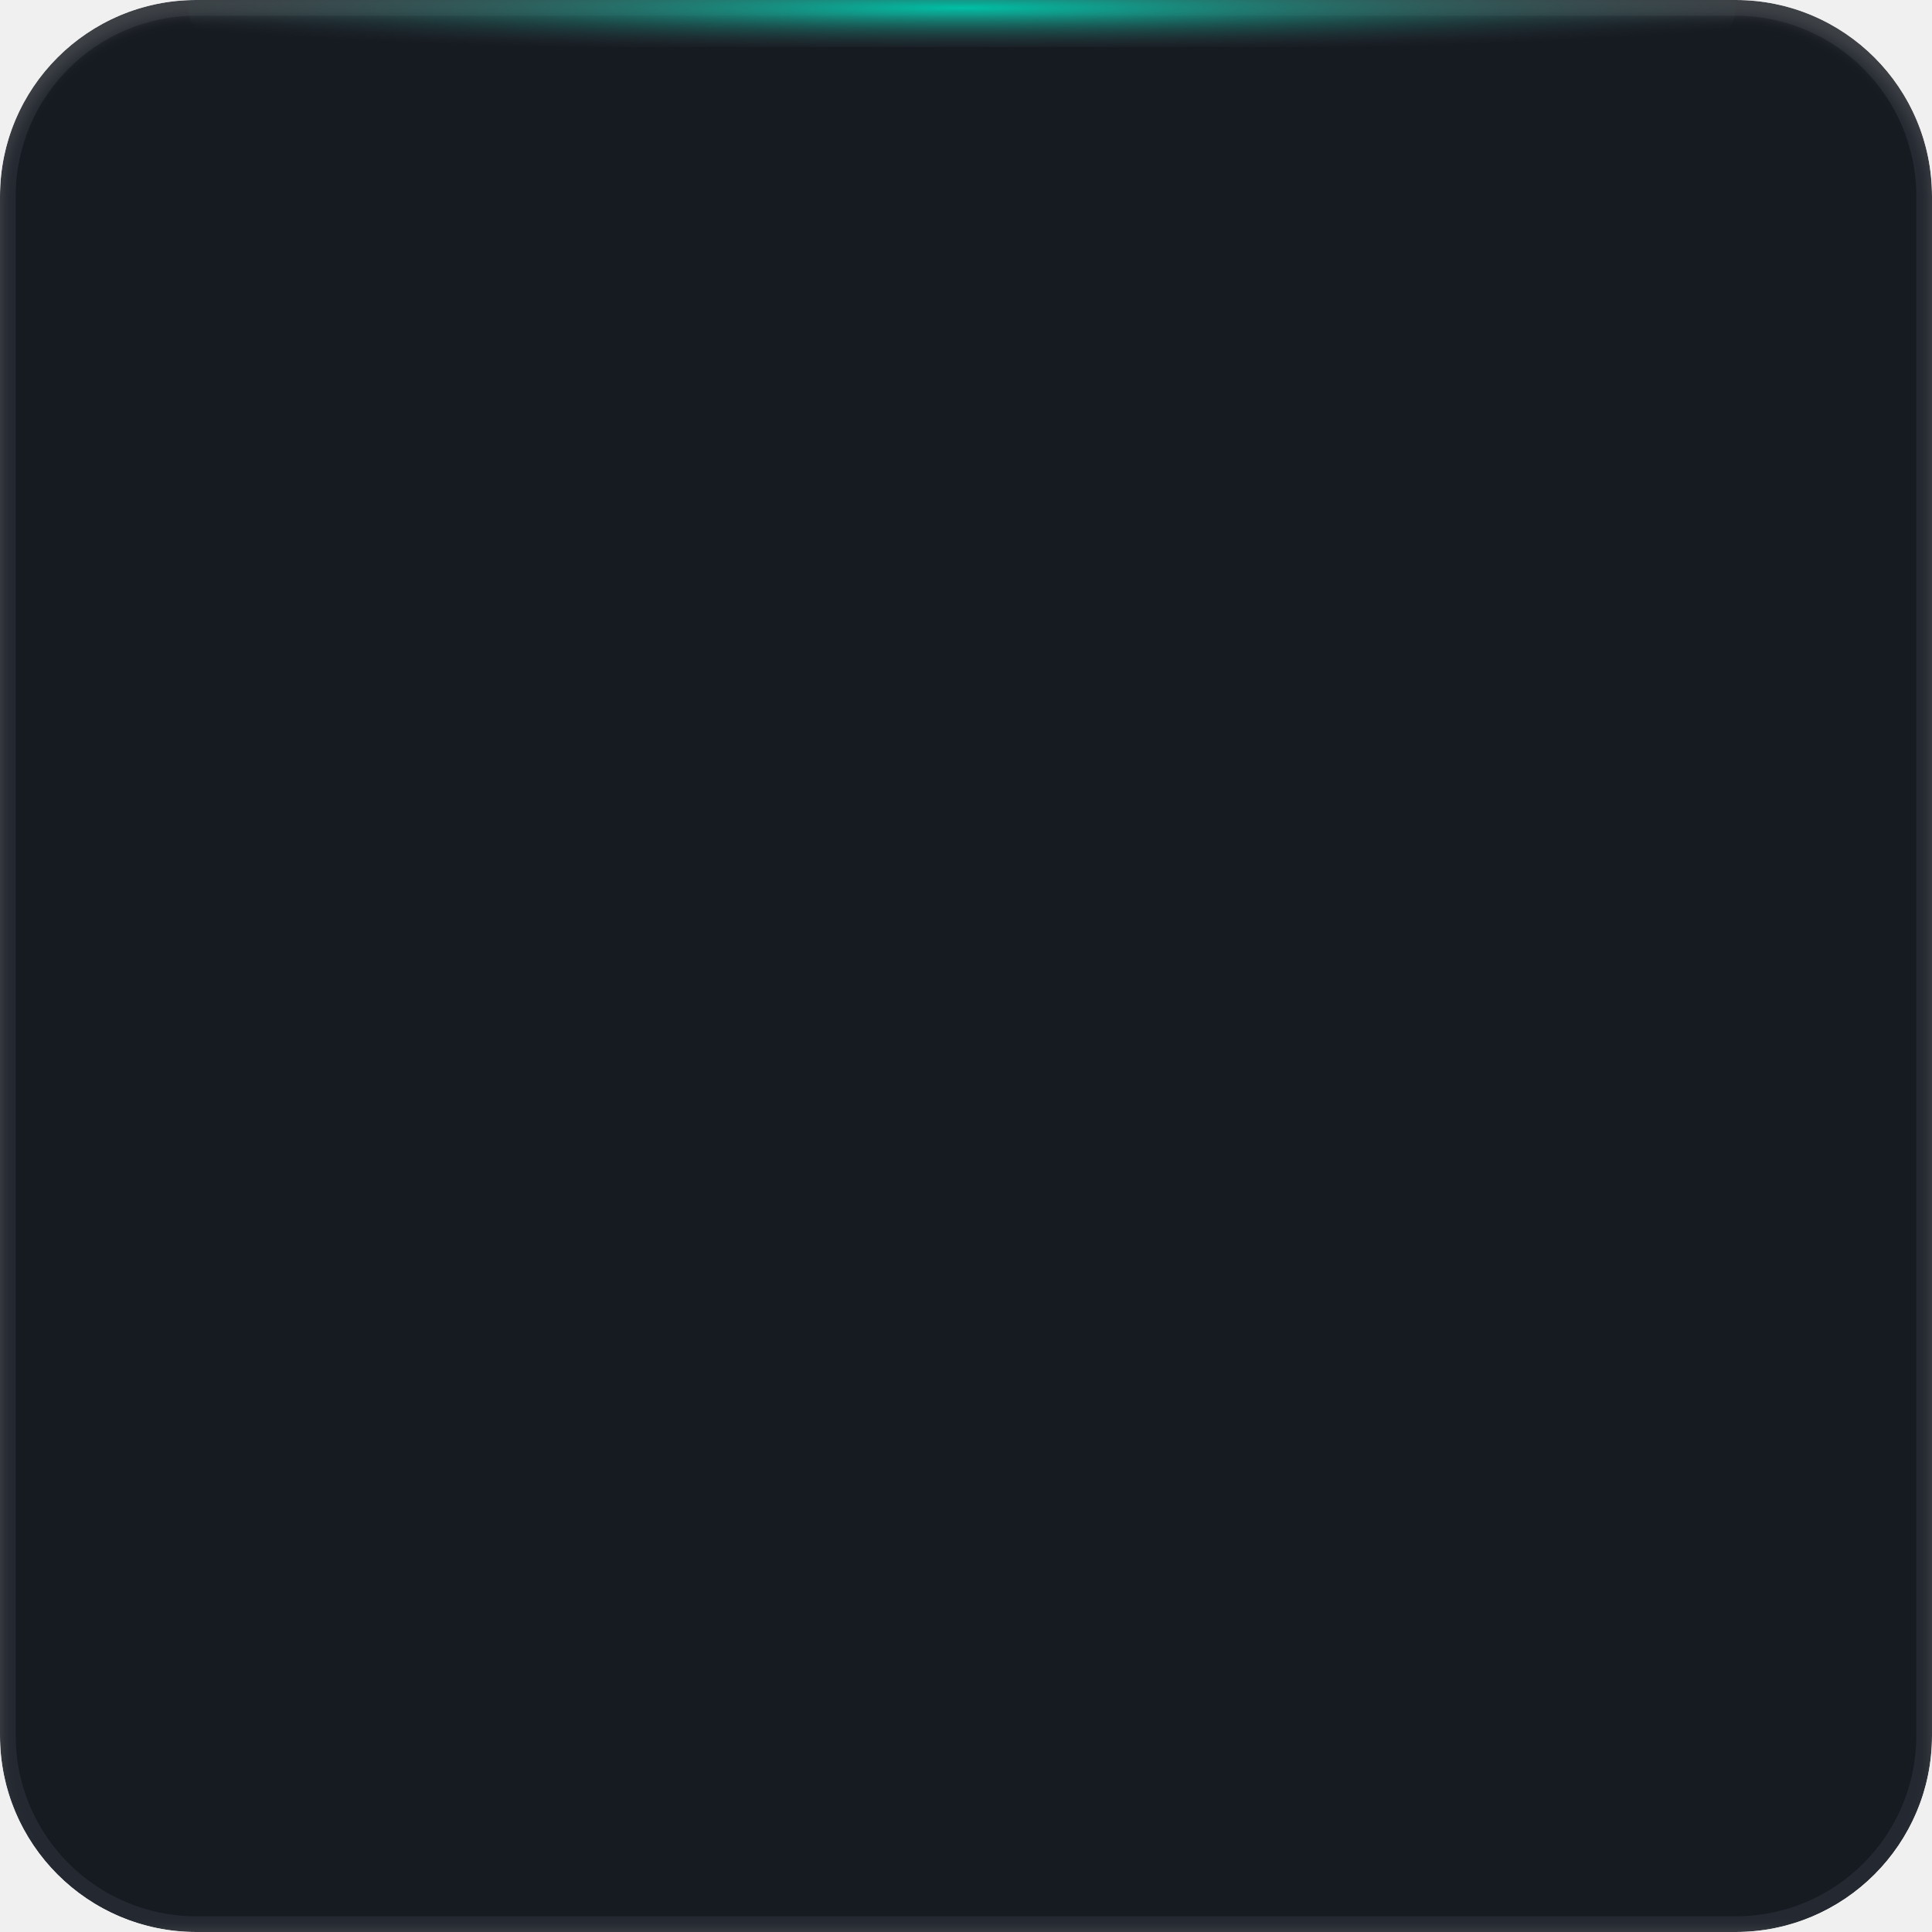
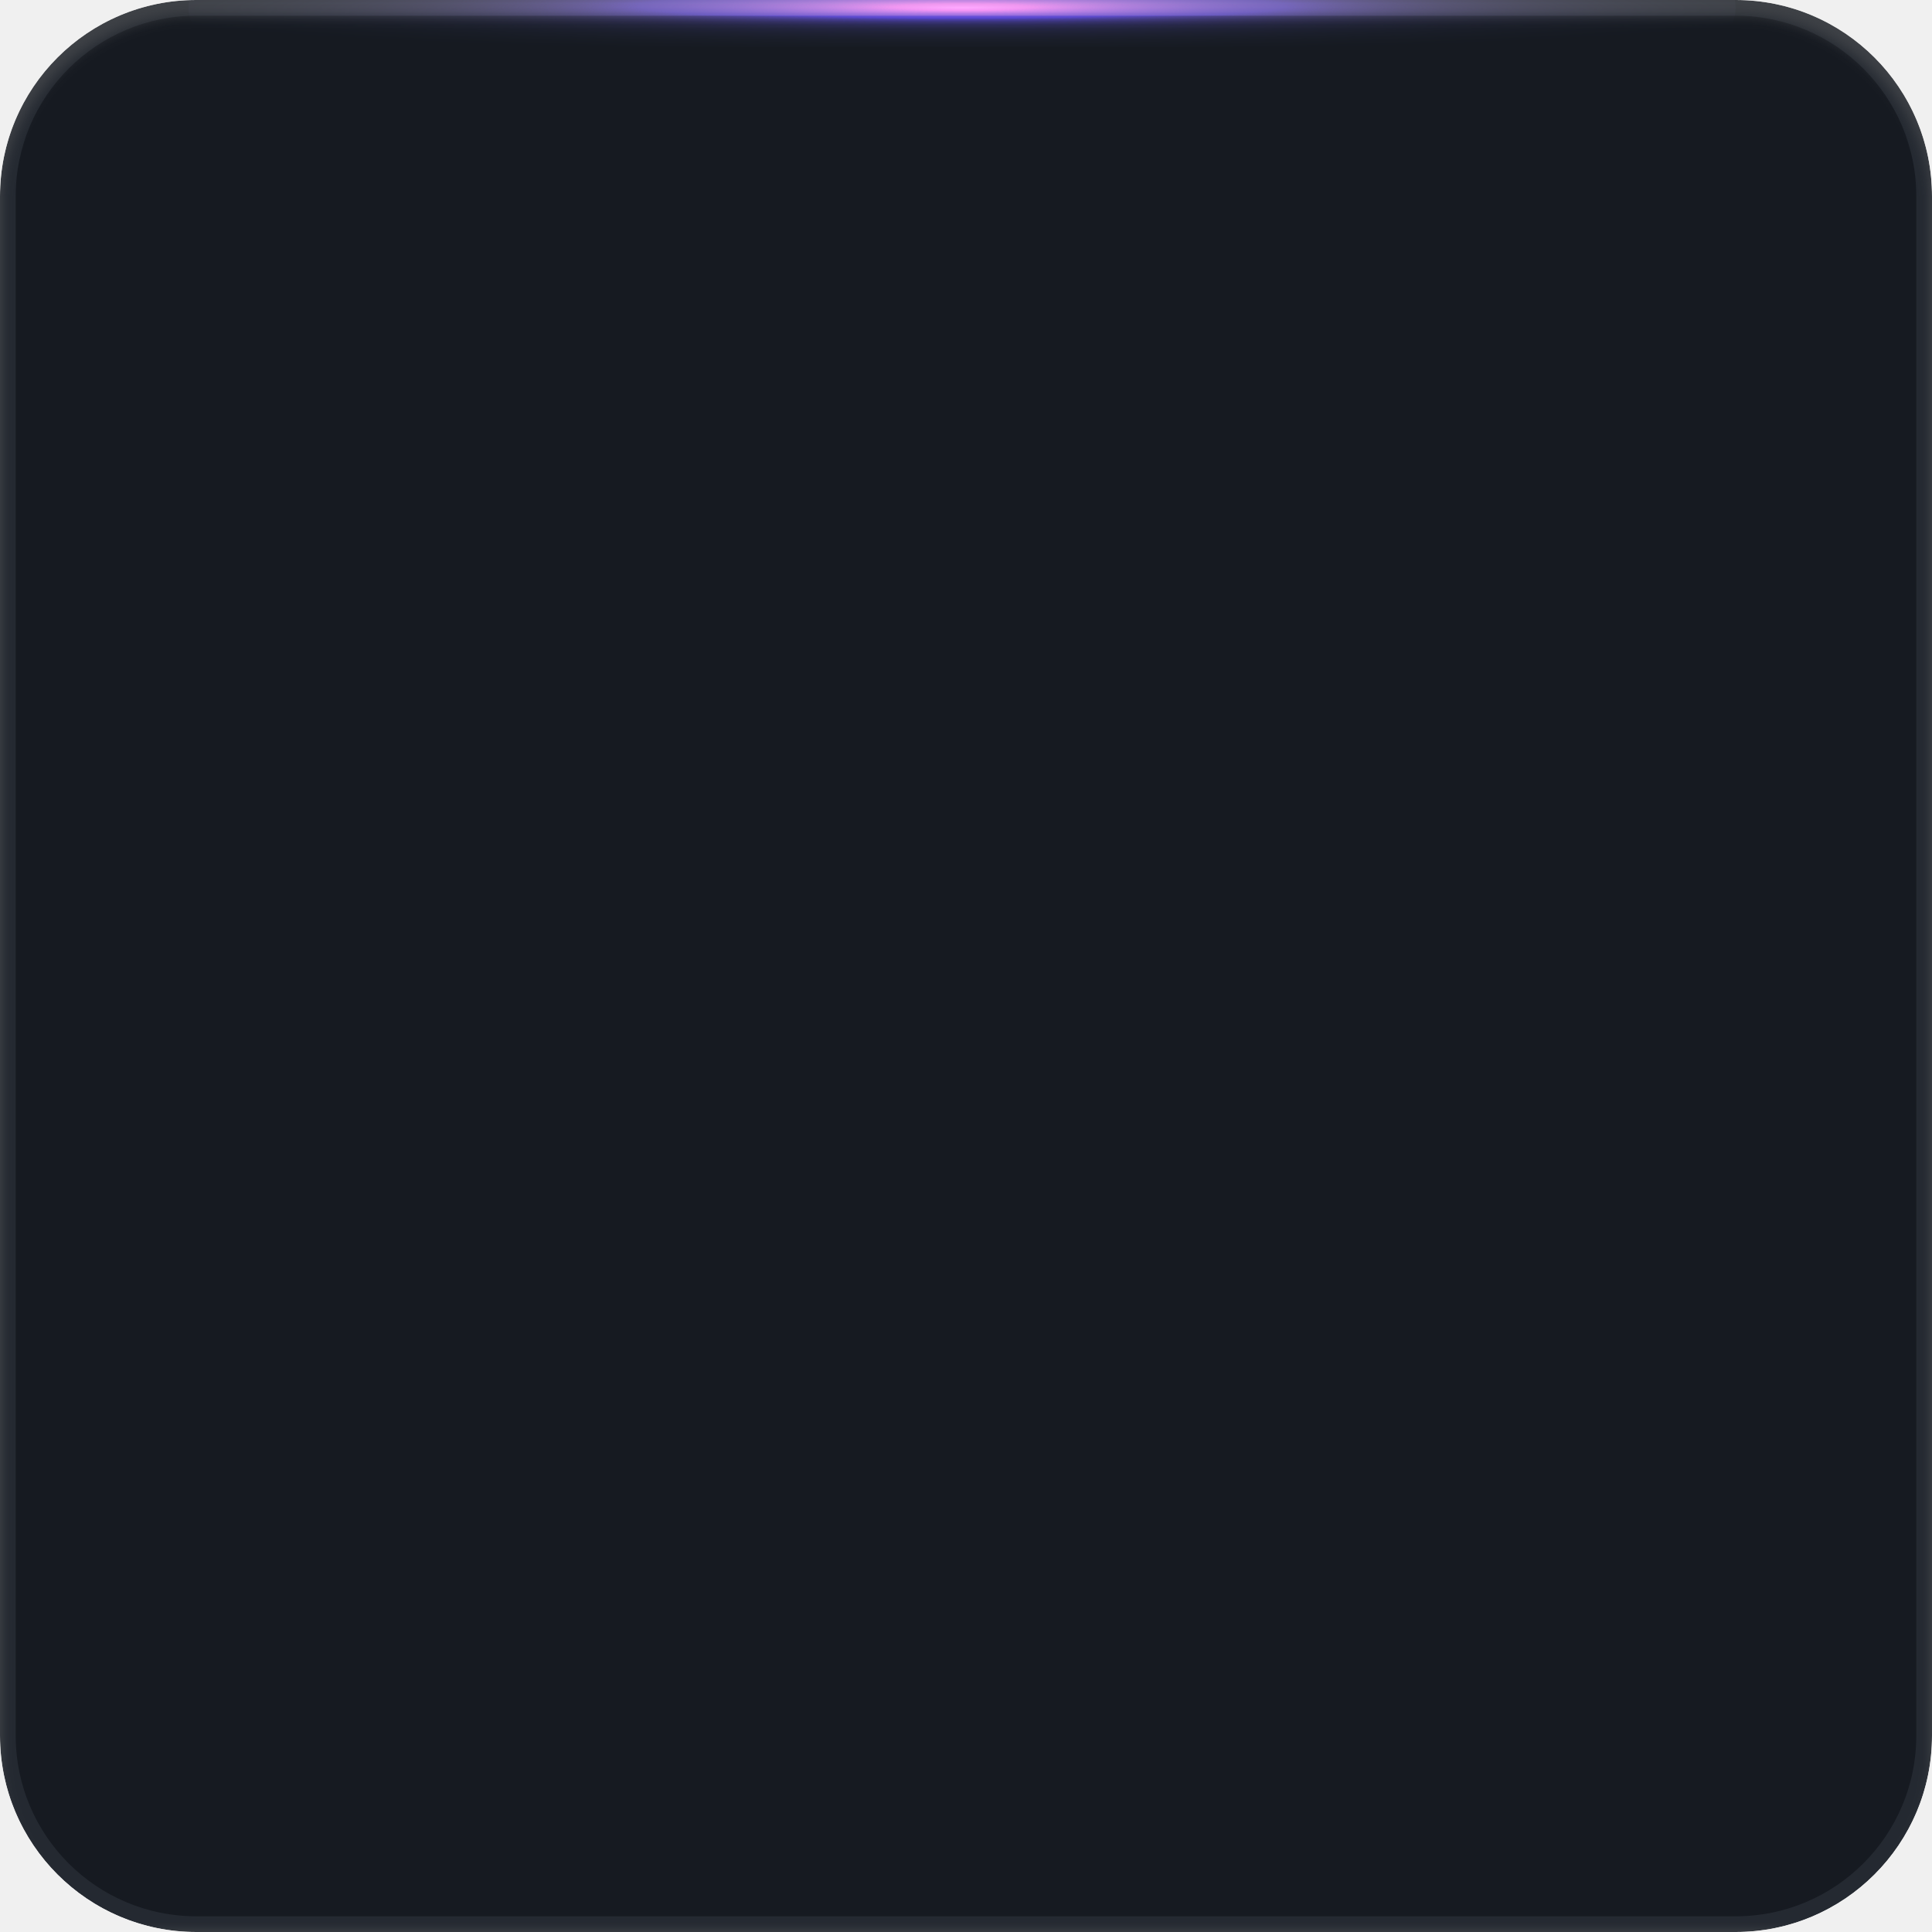
<svg xmlns="http://www.w3.org/2000/svg" width="246" height="246" viewBox="0 0 246 246" fill="none">
  <g clip-path="url(#clip0_785_309)">
    <g clip-path="url(#clip1_785_309)" filter="url(#filter0_d_785_309)">
      <g filter="url(#filter1_d_785_309)">
        <ellipse cx="43.977" cy="123" rx="102.385" ry="43.978" transform="rotate(90 43.9774 123)" fill="#D9D9D9" />
      </g>
      <g filter="url(#filter2_i_785_309)">
        <rect x="245" y="1" width="244" height="244" rx="24" transform="rotate(90 245 1)" fill="#161A21" stroke="#242931" stroke-width="2" />
      </g>
-       <rect width="197" height="10" rx="5" transform="matrix(1 0 0 -1 24 6)" fill="url(#paint0_radial_785_309)" />
+       <rect width="197" height="10" rx="5" transform="matrix(1 0 0 -1 24 6)" fill="url(#paint0_radial_785_309)" style="mix-blend-mode:color-dodge" />
    </g>
  </g>
  <defs>
    <filter id="filter0_d_785_309" x="-67.6" y="-43.6" width="381.2" height="381.2" filterUnits="userSpaceOnUse" color-interpolation-filters="sRGB">
      <feFlood flood-opacity="0" result="BackgroundImageFix" />
      <feColorMatrix in="SourceAlpha" type="matrix" values="0 0 0 0 0 0 0 0 0 0 0 0 0 0 0 0 0 0 127 0" result="hardAlpha" />
      <feOffset dy="24" />
      <feGaussianBlur stdDeviation="33.8" />
      <feComposite in2="hardAlpha" operator="out" />
      <feColorMatrix type="matrix" values="0 0 0 0 0 0 0 0 0 0 0 0 0 0 0 0 0 0 0.14 0" />
      <feBlend mode="normal" in2="BackgroundImageFix" result="effect1_dropShadow_785_309" />
      <feBlend mode="normal" in="SourceGraphic" in2="effect1_dropShadow_785_309" result="shape" />
    </filter>
    <filter id="filter1_d_785_309" x="-22.2" y="13.415" width="132.355" height="249.171" filterUnits="userSpaceOnUse" color-interpolation-filters="sRGB">
      <feFlood flood-opacity="0" result="BackgroundImageFix" />
      <feColorMatrix in="SourceAlpha" type="matrix" values="0 0 0 0 0 0 0 0 0 0 0 0 0 0 0 0 0 0 127 0" result="hardAlpha" />
      <feOffset dy="15" />
      <feGaussianBlur stdDeviation="11.1" />
      <feComposite in2="hardAlpha" operator="out" />
      <feColorMatrix type="matrix" values="0 0 0 0 0 0 0 0 0 0 0 0 0 0 0 0 0 0 0.46 0" />
      <feBlend mode="normal" in2="BackgroundImageFix" result="effect1_dropShadow_785_309" />
      <feBlend mode="normal" in="SourceGraphic" in2="effect1_dropShadow_785_309" result="shape" />
    </filter>
    <filter id="filter2_i_785_309" x="0" y="0" width="246" height="247.6" filterUnits="userSpaceOnUse" color-interpolation-filters="sRGB">
      <feFlood flood-opacity="0" result="BackgroundImageFix" />
      <feBlend mode="normal" in="SourceGraphic" in2="BackgroundImageFix" result="shape" />
      <feColorMatrix in="SourceAlpha" type="matrix" values="0 0 0 0 0 0 0 0 0 0 0 0 0 0 0 0 0 0 127 0" result="hardAlpha" />
      <feOffset dy="2" />
      <feGaussianBlur stdDeviation="0.8" />
      <feComposite in2="hardAlpha" operator="arithmetic" k2="-1" k3="1" />
      <feColorMatrix type="matrix" values="0 0 0 0 0.404 0 0 0 0 0.404 0 0 0 0 0.404 0 0 0 0.38 0" />
      <feBlend mode="normal" in2="shape" result="effect1_innerShadow_785_309" />
    </filter>
    <radialGradient id="paint0_radial_785_309" cx="0" cy="0" r="1" gradientUnits="userSpaceOnUse" gradientTransform="translate(98.5 5) scale(113.771 5.77519)">
-       <stop stop-color="#00BFA5" />
+       <stop stop-color="#CFA1FF" />
      <stop offset="1" stop-color="#3D4045" stop-opacity="0" />
    </radialGradient>
    <clipPath id="clip0_785_309">
      <rect width="246" height="246" rx="25" fill="white" />
    </clipPath>
    <clipPath id="clip1_785_309">
      <rect width="246" height="246" fill="white" transform="translate(246) rotate(90)" />
    </clipPath>
  </defs>
</svg>
